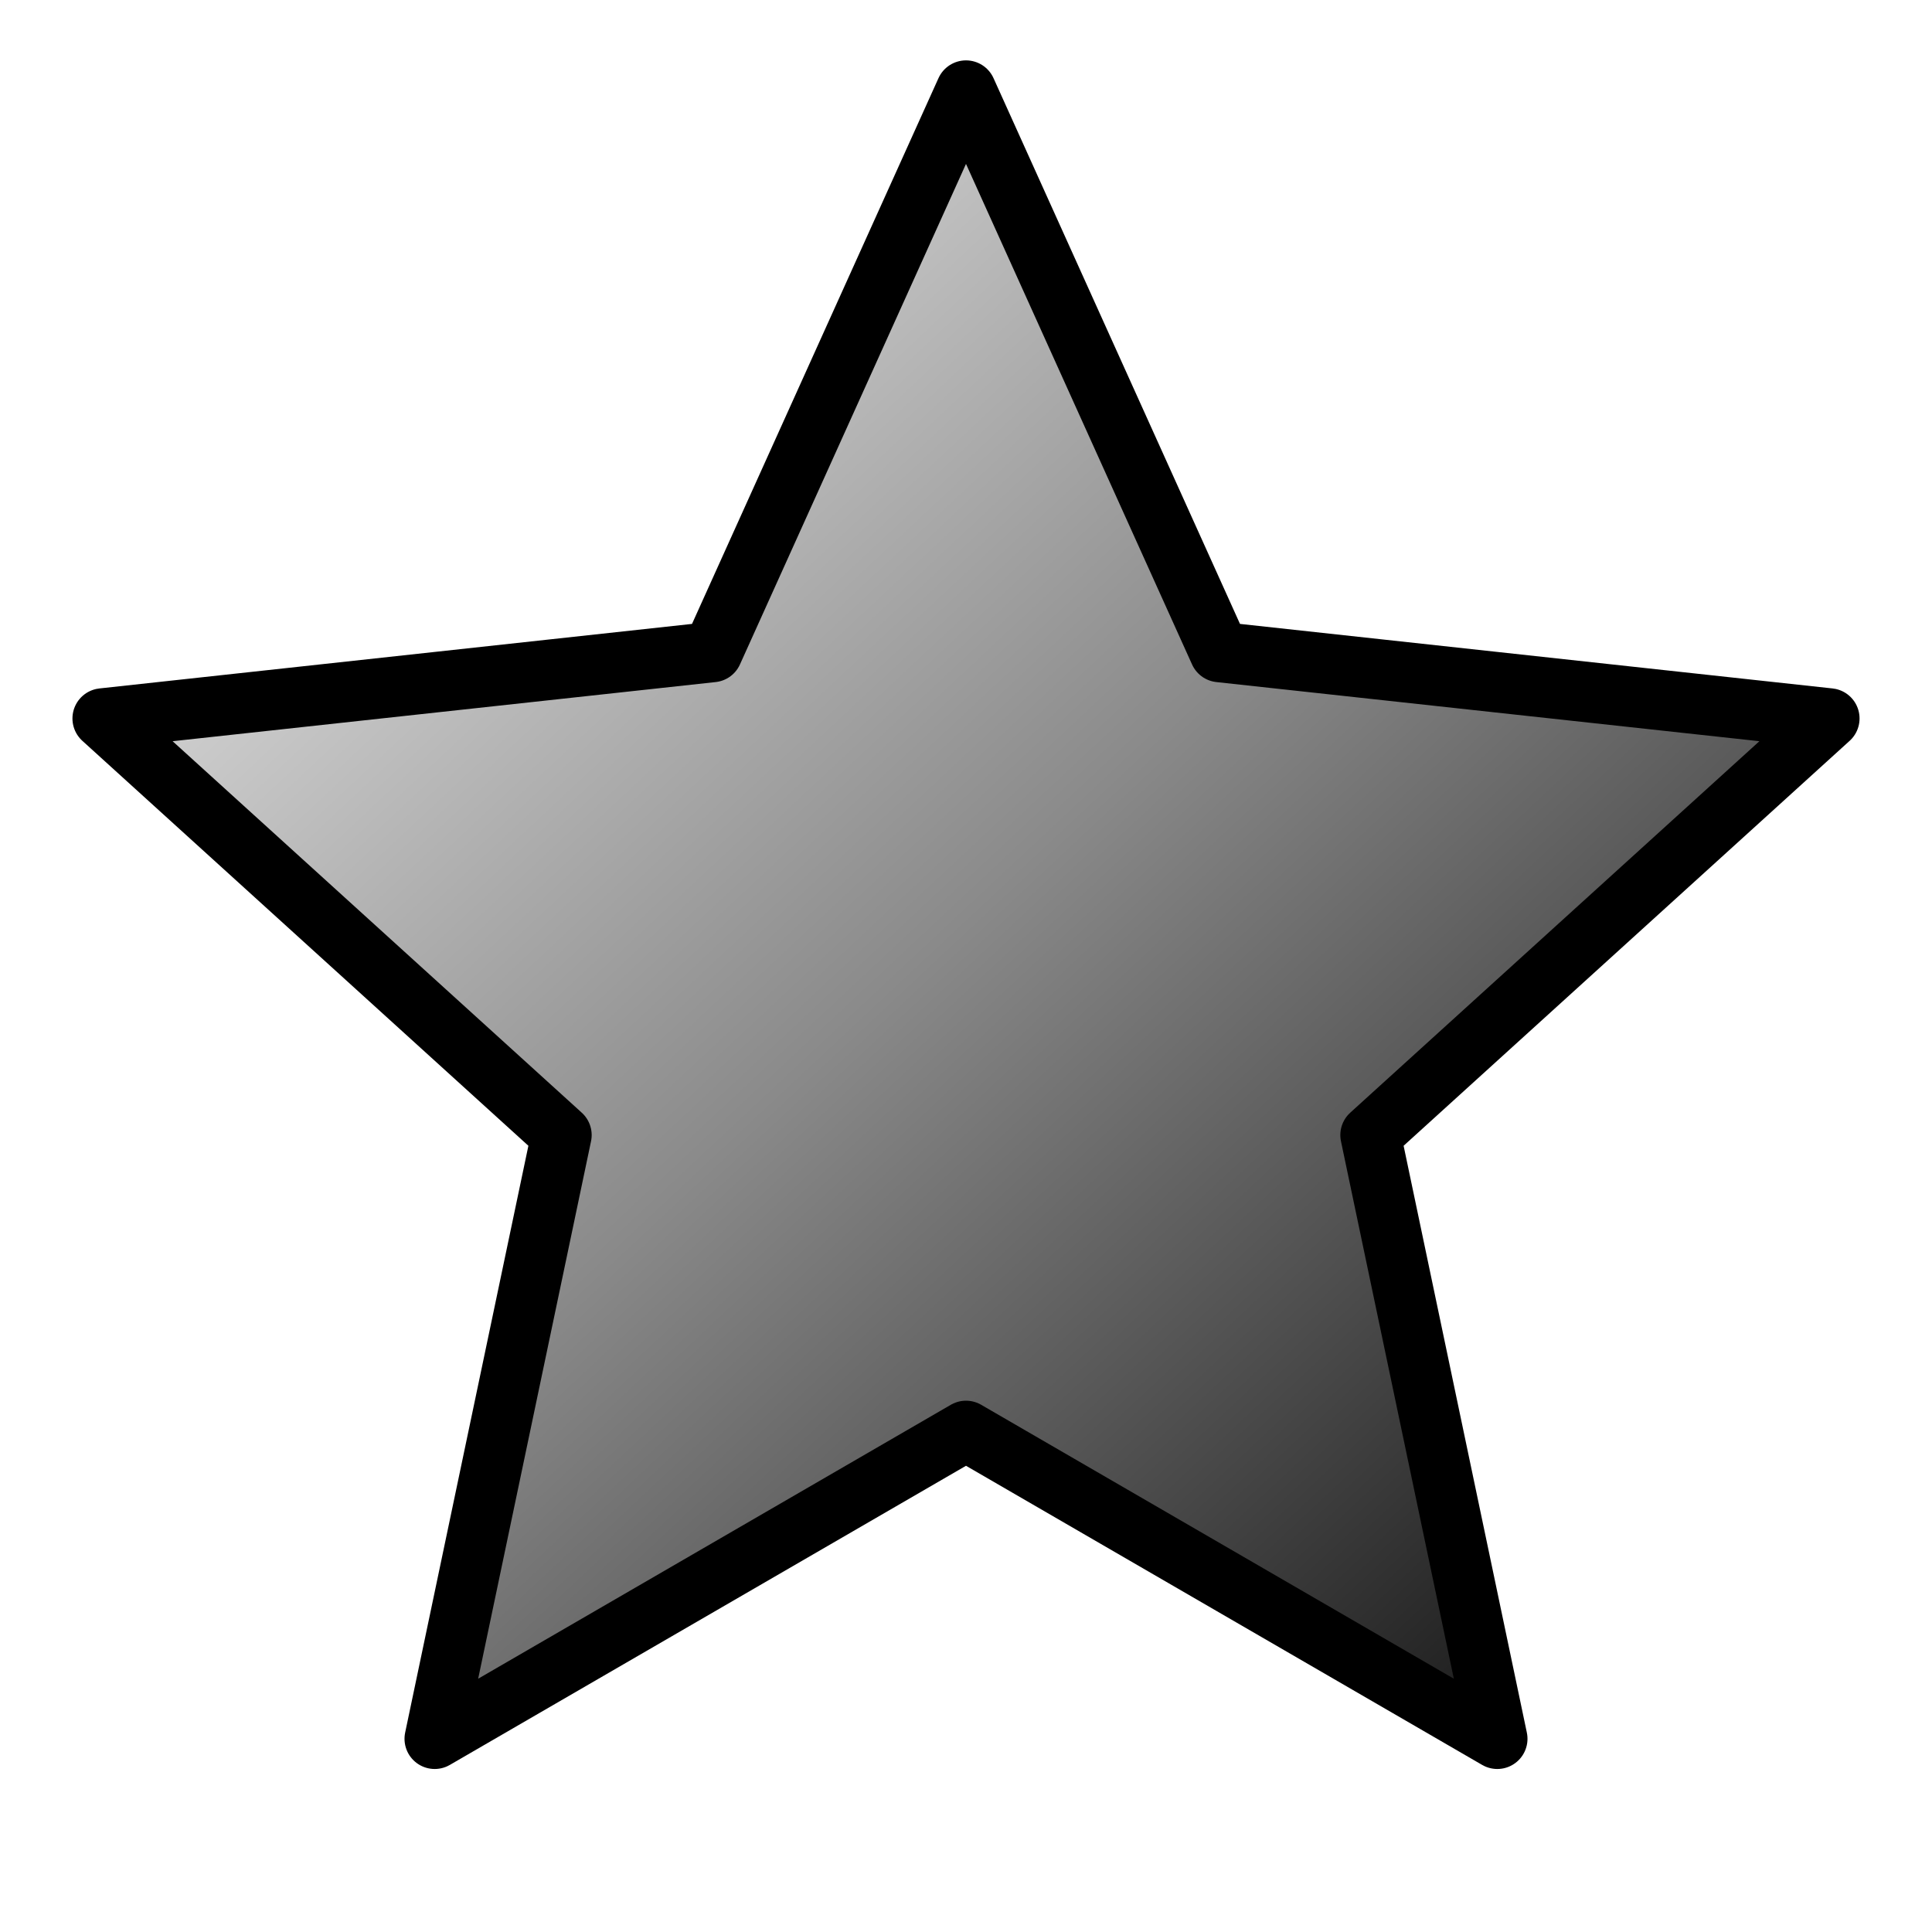
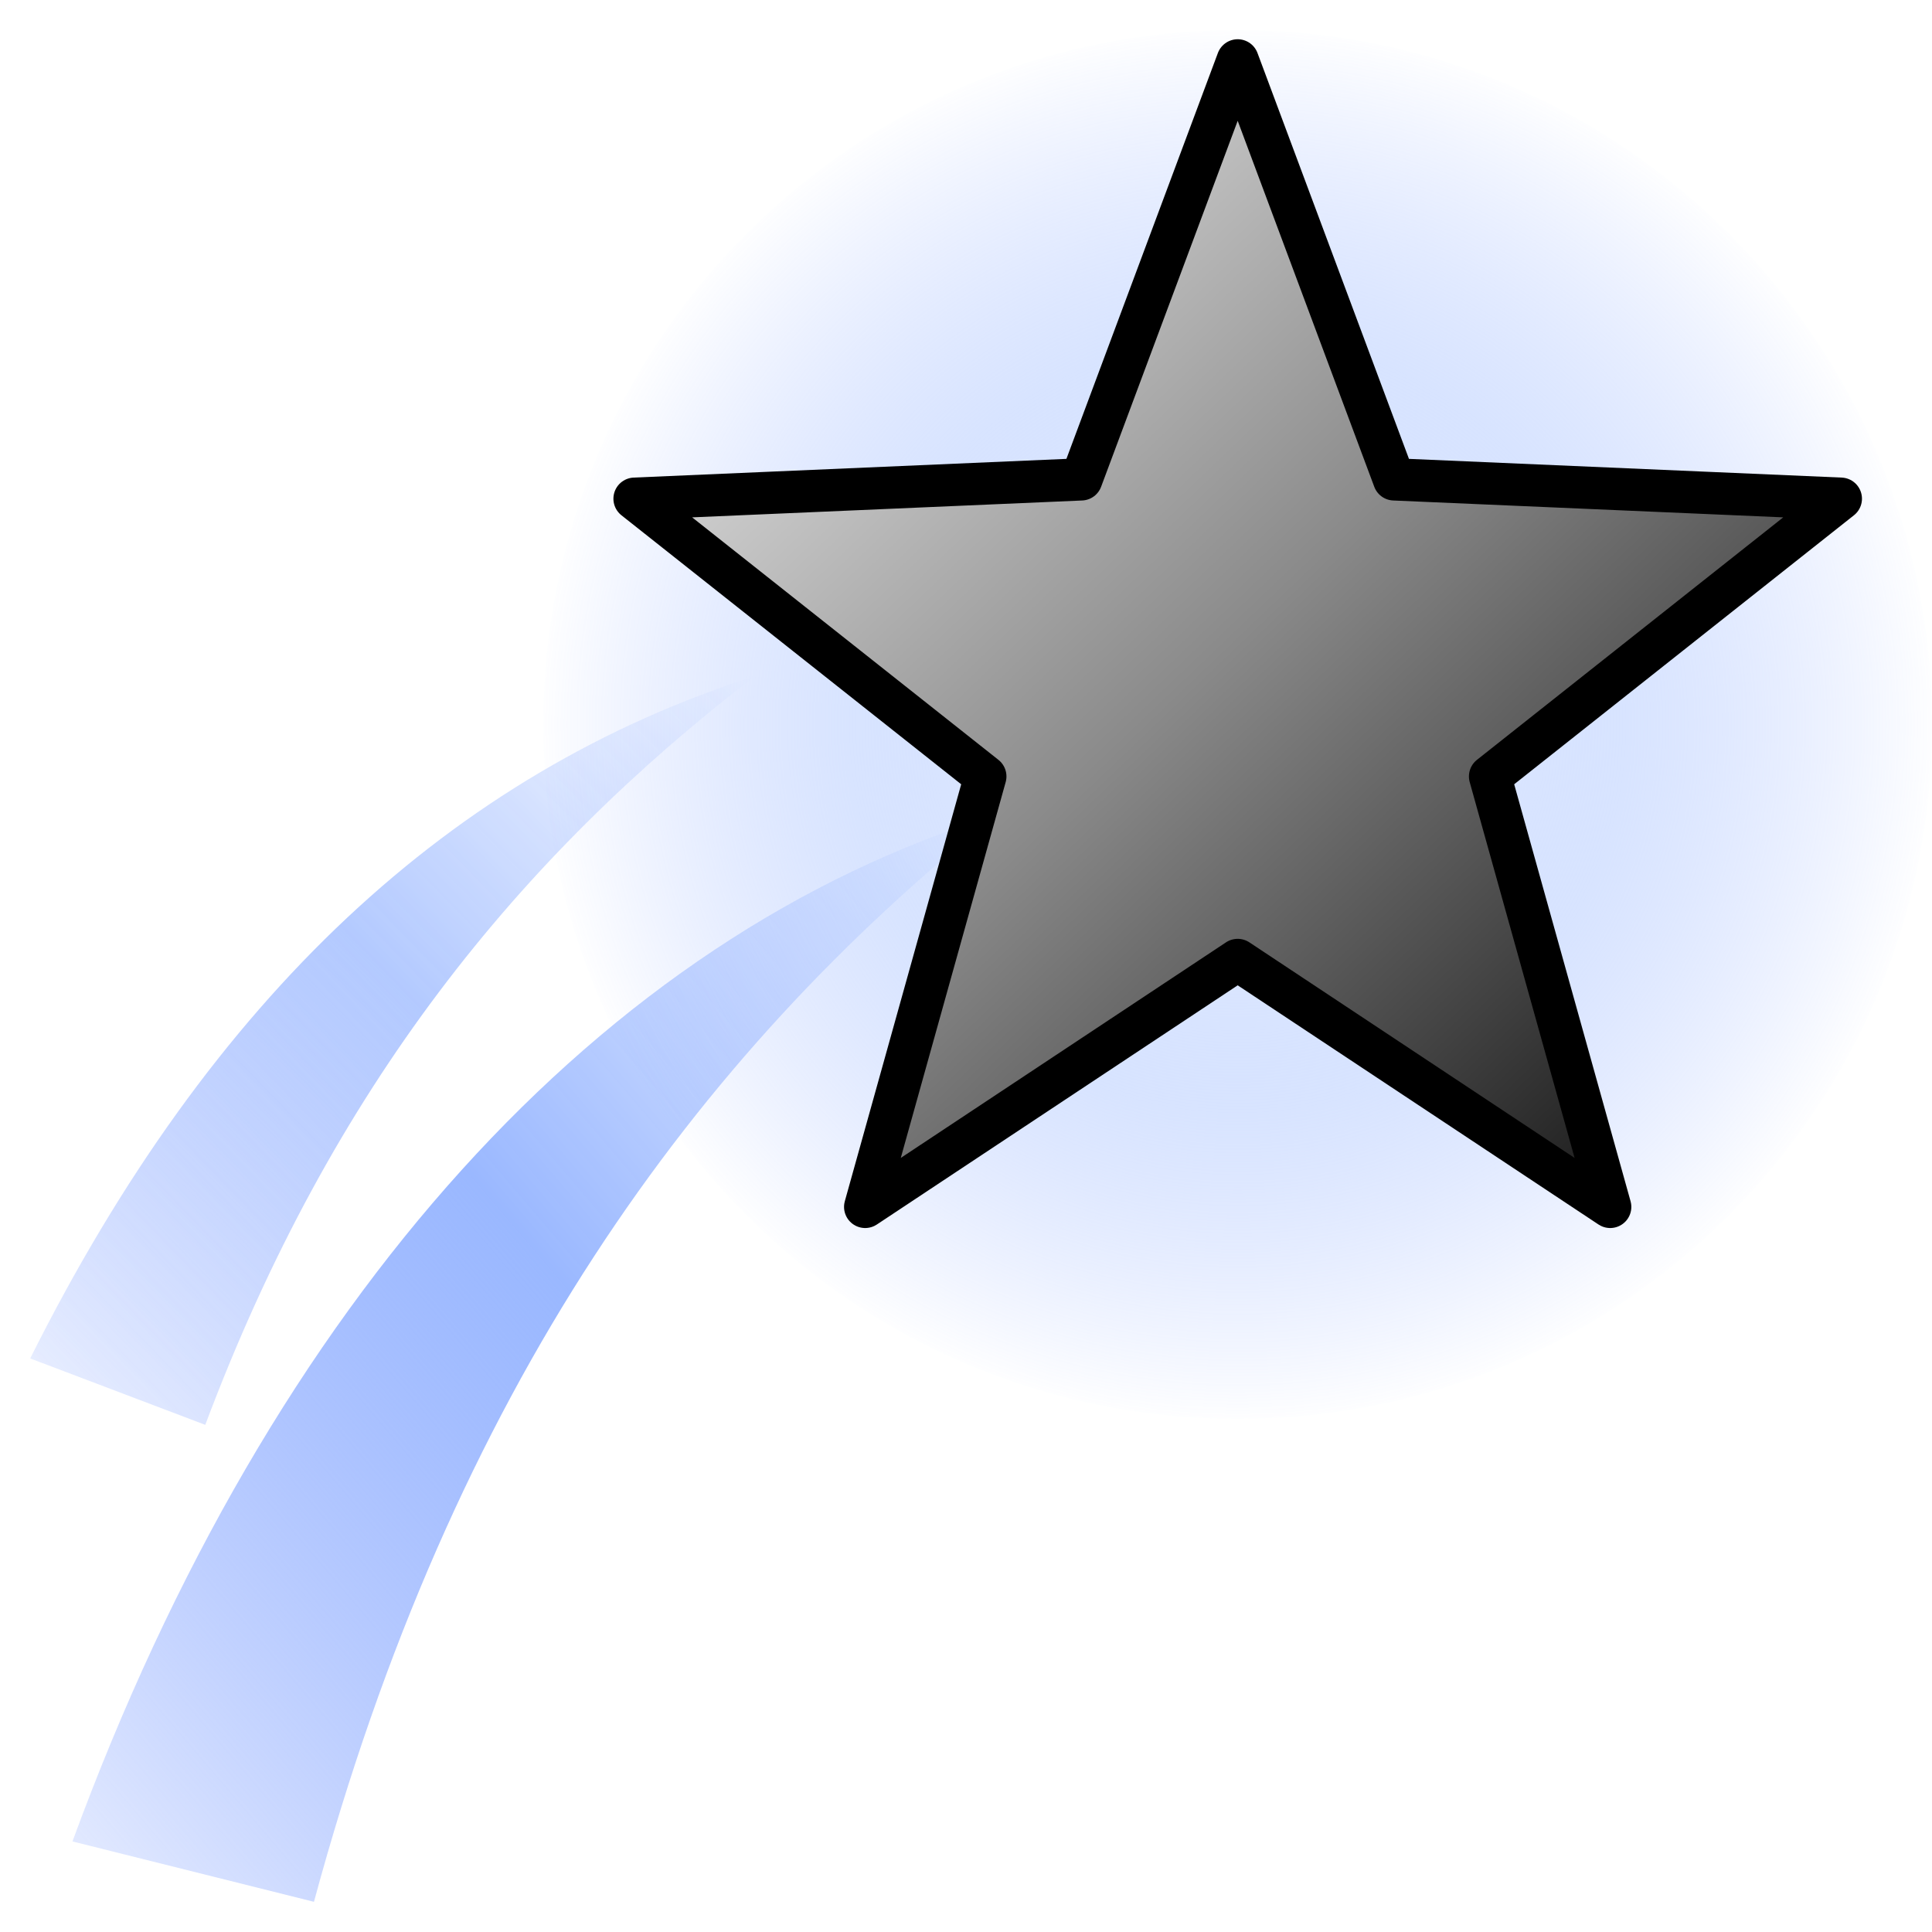
<svg xmlns="http://www.w3.org/2000/svg" viewBox="0 0 32 32">
  <defs>
    <linearGradient id="g" x1="0" y1="0" x2="1" y2="1">
      <stop offset="0" stop-color="#ffffff" />
      <stop offset=".5" stop-color="#8a8a8a" />
      <stop offset="1" stop-color="#000000" />
    </linearGradient>
+     <linearGradient id="trail" x1="0" y1="1" x2="1" y2="0">
+       <stop offset="0" stop-color="#5b84ff" stop-opacity=".15" />
+       <stop offset=".55" stop-color="#8fb0ff" stop-opacity=".9" />
+       <stop offset="1" stop-color="#ffffff" stop-opacity="1" />
+     </linearGradient>
+     <radialGradient id="glow" cx=".5" cy=".5" r=".5">
+       <stop offset="0" stop-color="#ffffff" stop-opacity=".9" />
+       <stop offset=".55" stop-color="#9dbbff" stop-opacity=".4" />
+       <stop offset="1" stop-color="#6f95ff" stop-opacity="0" />
+     </radialGradient>
  </defs>
-   <path d="M16 1.5l4.2 9.3 10.1 1.1-7.6 6.9 2.1 10-8.8-5.1-8.8 5.1 2.1-10-7.6-6.9 10.1-1.1z" fill="url(#g)" stroke="#000" stroke-width="1" stroke-linejoin="round" />
+   <path d="M1.2 30.5 C 4.5 21.5, 10 15.5, 16.5 13.5 C 11.5 17.5, 7.5 23, 5.2 31.5 Z" fill="url(#trail)" />
+   <path d="M0.5 22.5 C 3.5 16.5, 7.5 12.8, 12.5 11.2 C 8.6 14.2, 5.5 18, 3.4 23.6 Z" fill="url(#trail)" opacity=".75" />
+   <circle cx="20.5" cy="12.0" r="11.5" fill="url(#glow)" />
+   <path d="M20.50,1.00 L23.09,7.94 L30.49,8.26 L24.68,12.86 L26.67,19.99 L20.50,15.90 L14.33,19.99 L16.32,12.86 L10.51,8.26 L17.91,7.94Z" fill="url(#g)" stroke="#000" stroke-width=".7" stroke-linejoin="round" />
</svg>
